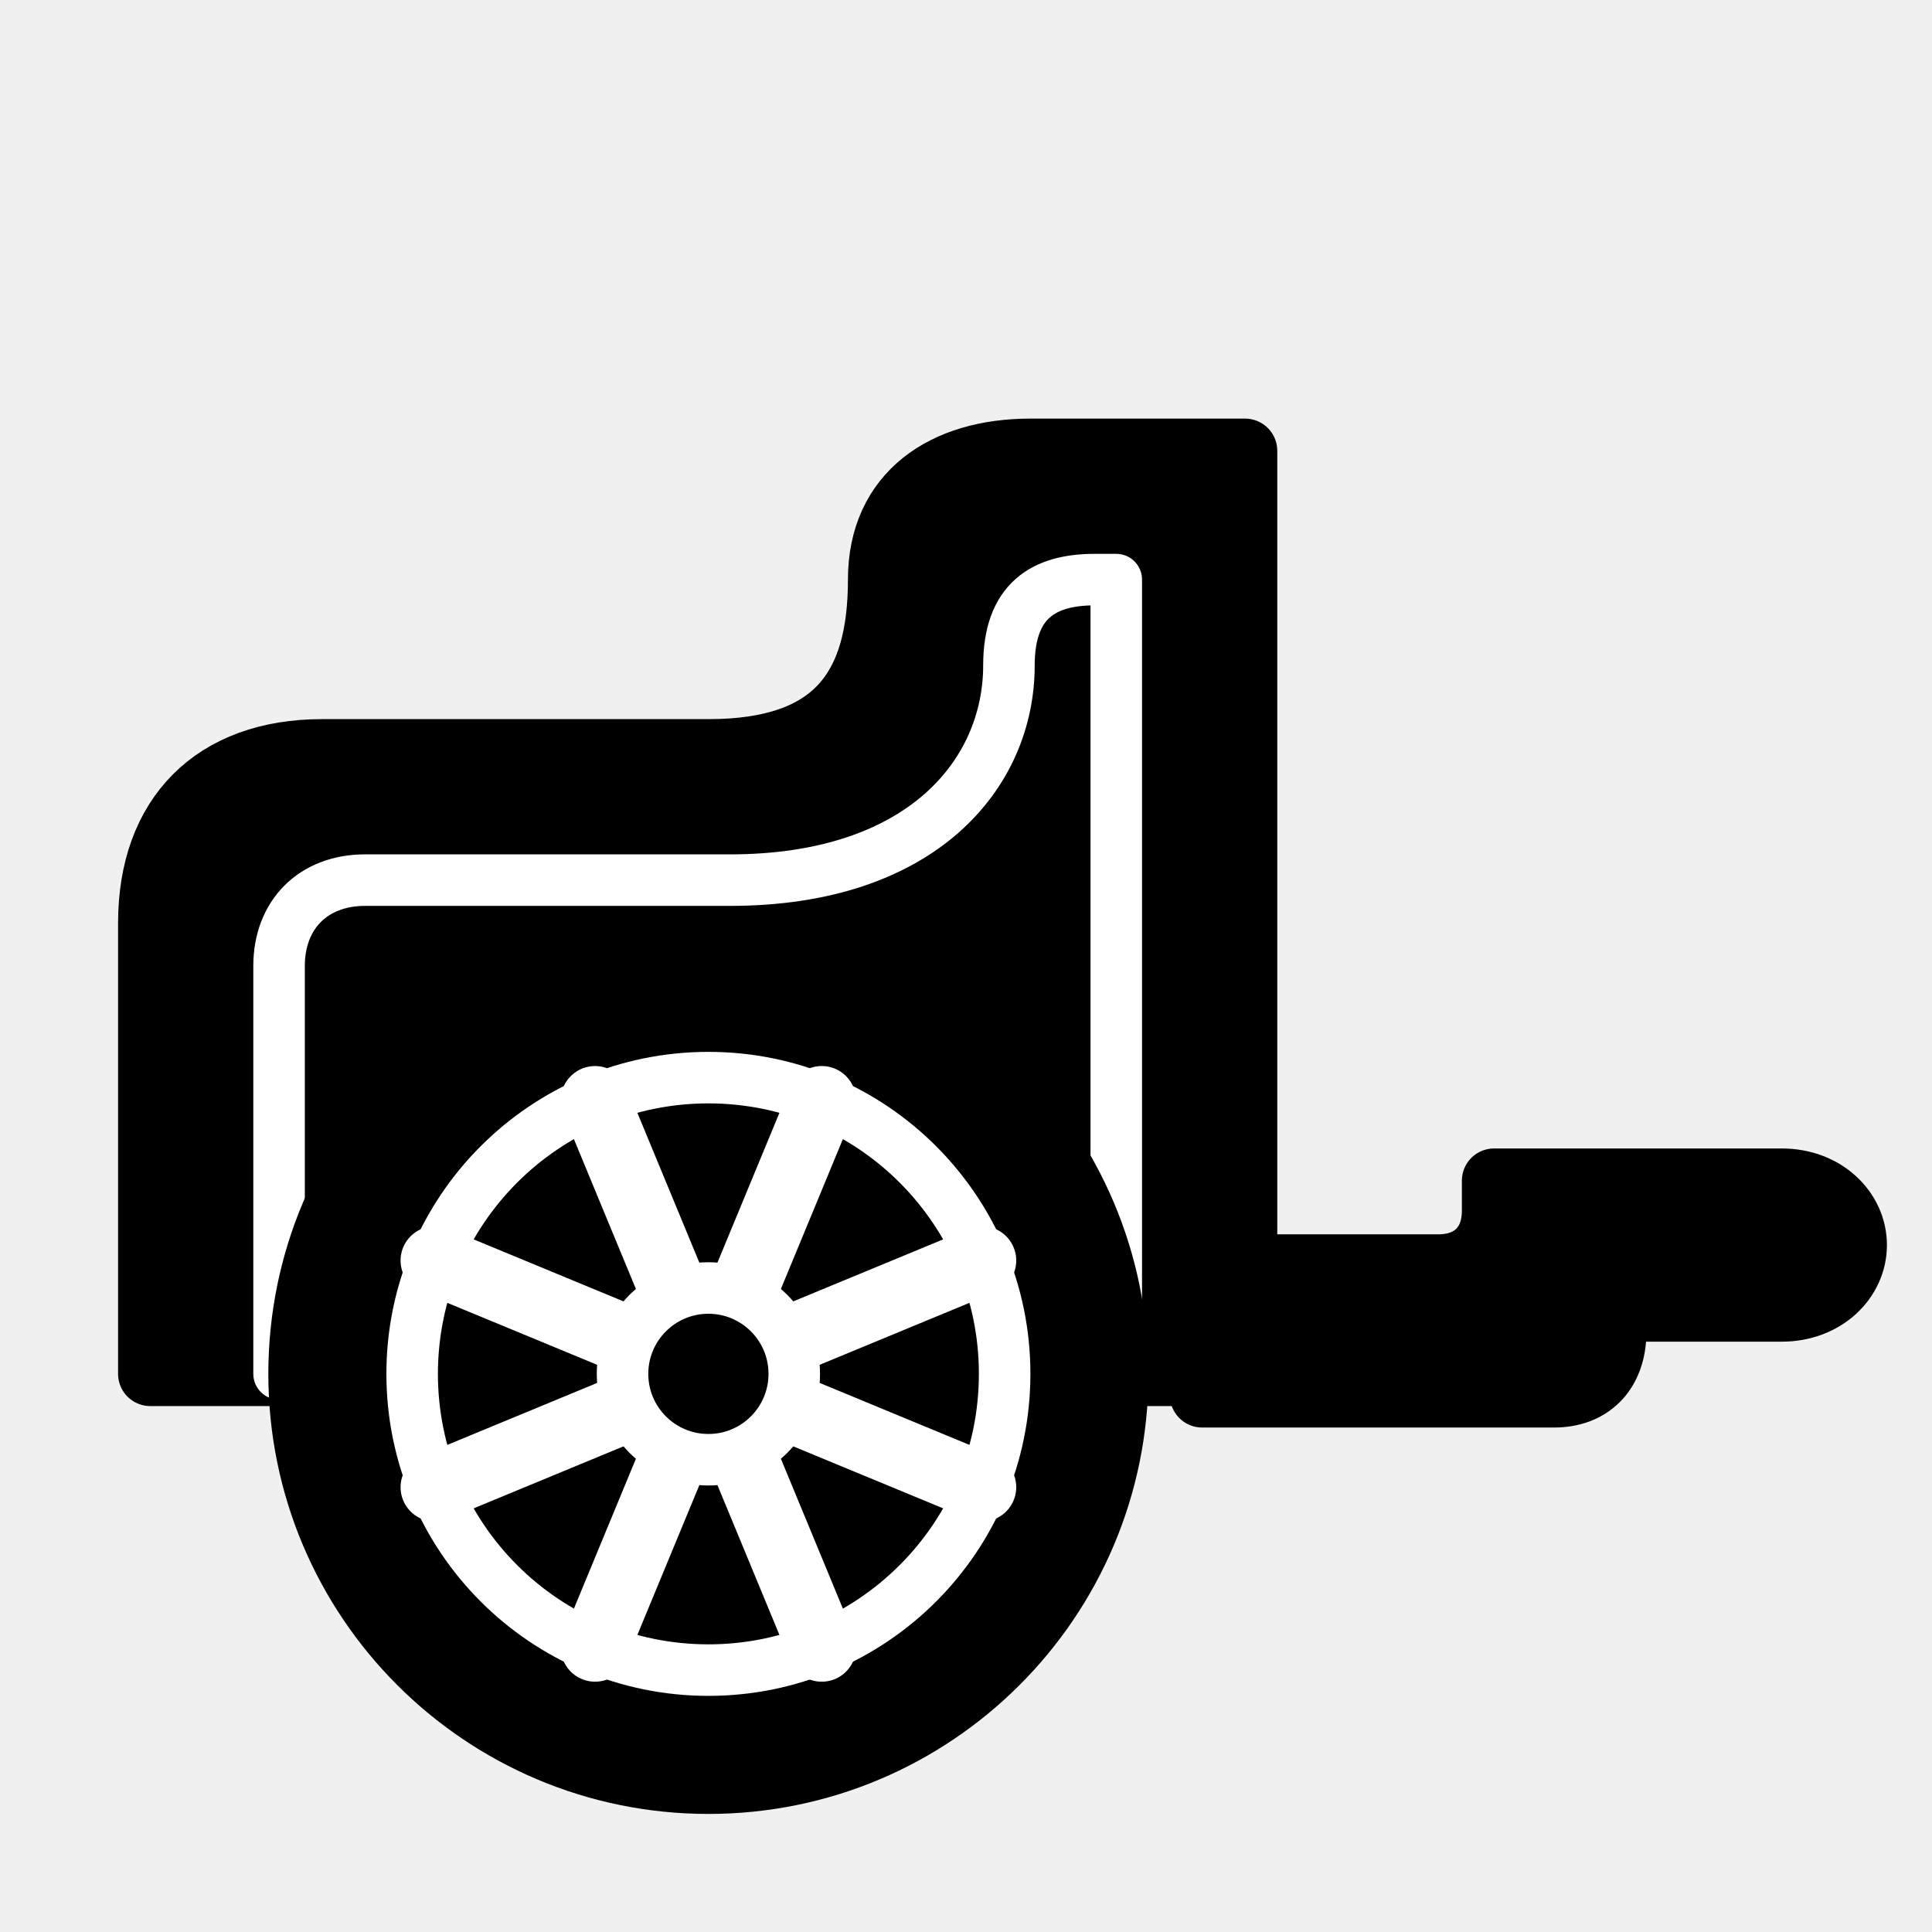
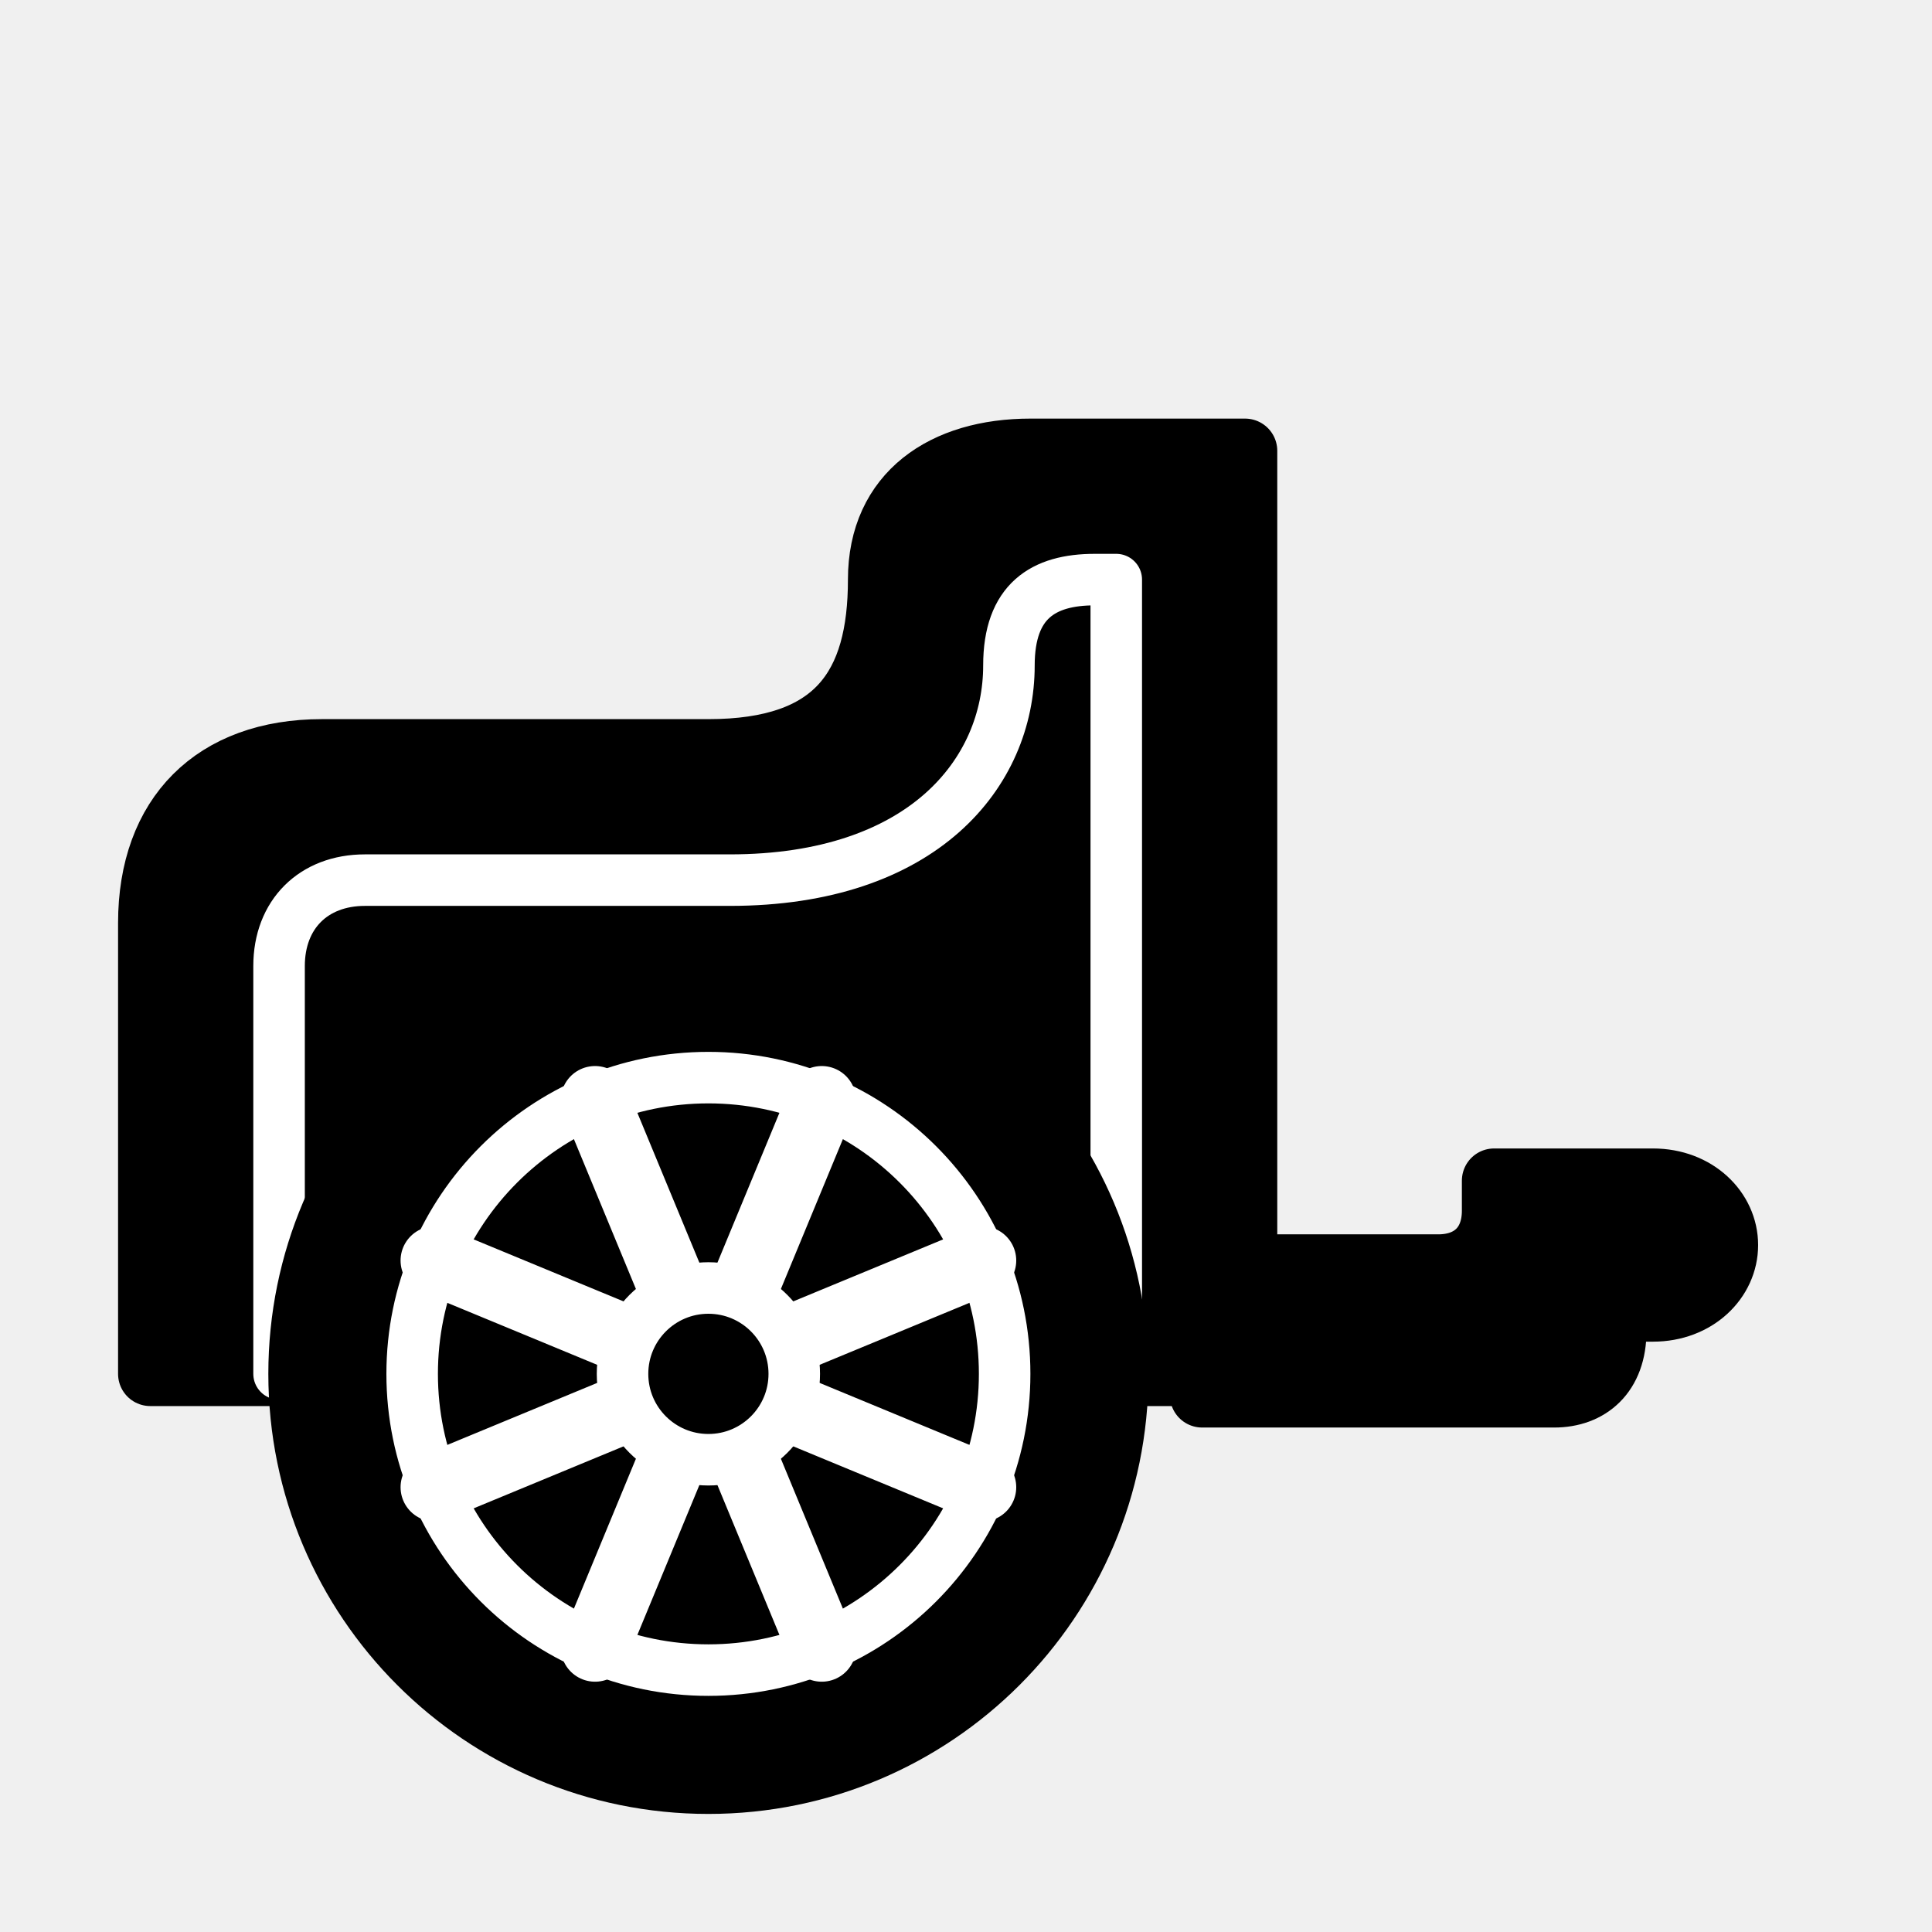
<svg xmlns="http://www.w3.org/2000/svg" width="45" height="45" viewBox="0 0 45 45">
  <g stroke="#000" stroke-width="1.5" stroke-linecap="round" stroke-linejoin="round">
-     <path d="M 28,29.5 L 33.5,29.5 C 34.3,29.5 34.8,29 34.8,28.2 L 34.8,27.5 L 41.5,27.5 C 42.5,27.5 43.2,28.2 43.2,29 C 43.2,29.8 42.5,30.5 41.5,30.5 L 37.6,30.5 L 37.6,31 C 37.6,32 37,32.5 36.2,32.5 L 28,32.5 Z" fill="#000" />
+     <path d="M 28,29.5 L 33.5,29.5 C 34.3,29.5 34.8,29 34.8,28.2 L 34.8,27.5 L 38.5,27.5 C 39.5,27.5 40.2,28.2 40.2,29 C 40.2,29.8 39.5,30.5 38.5,30.5 L 37.6,30.5 L 37.6,31 C 37.6,32 37,32.5 36.2,32.5 L 28,32.5 Z" fill="#000" />
    <path d="M 3.5,32 L 3.5,21.5 C 3.5,19 5,17.5 7.5,17.5 L 16.5,17.5 C 19.5,17.5 20.5,16 20.5,13.5 C 20.5,11.5 22,10.5 24,10.5 L 29,10.5 L 29,32 Z" fill="#000" />
    <path d="M 6.5,32 L 6.5,22.5 C 6.5,21.3 7.3,20.5 8.5,20.5 L 17,20.5 C 21.5,20.5 23.5,18 23.5,15.5 C 23.5,14 24.3,13.5 25.5,13.5 L 26,13.5 L 26,32" fill="none" stroke="#fff" stroke-width="1.2" />
    <circle cx="16.5" cy="32" r="9.5" fill="#000" />
    <circle cx="16.5" cy="32" r="6.9" fill="none" stroke="#fff" stroke-width="1.2" />
    <path d="M 18.35,32.77 L 22.87,34.64 M 17.27,33.85 L 19.14,38.37 M 15.73,33.85 L 13.86,38.37 M 14.65,32.77 L 10.13,34.64 M 14.65,31.23 L 10.13,29.36 M 15.73,30.15 L 13.86,25.63 M 17.27,30.15 L 19.14,25.63 M 18.35,31.23 L 22.87,29.36" fill="none" stroke="#fff" stroke-width="1.6" />
    <circle cx="16.5" cy="32" r="2" fill="#000" stroke="#fff" stroke-width="1.2" />
  </g>
</svg>
